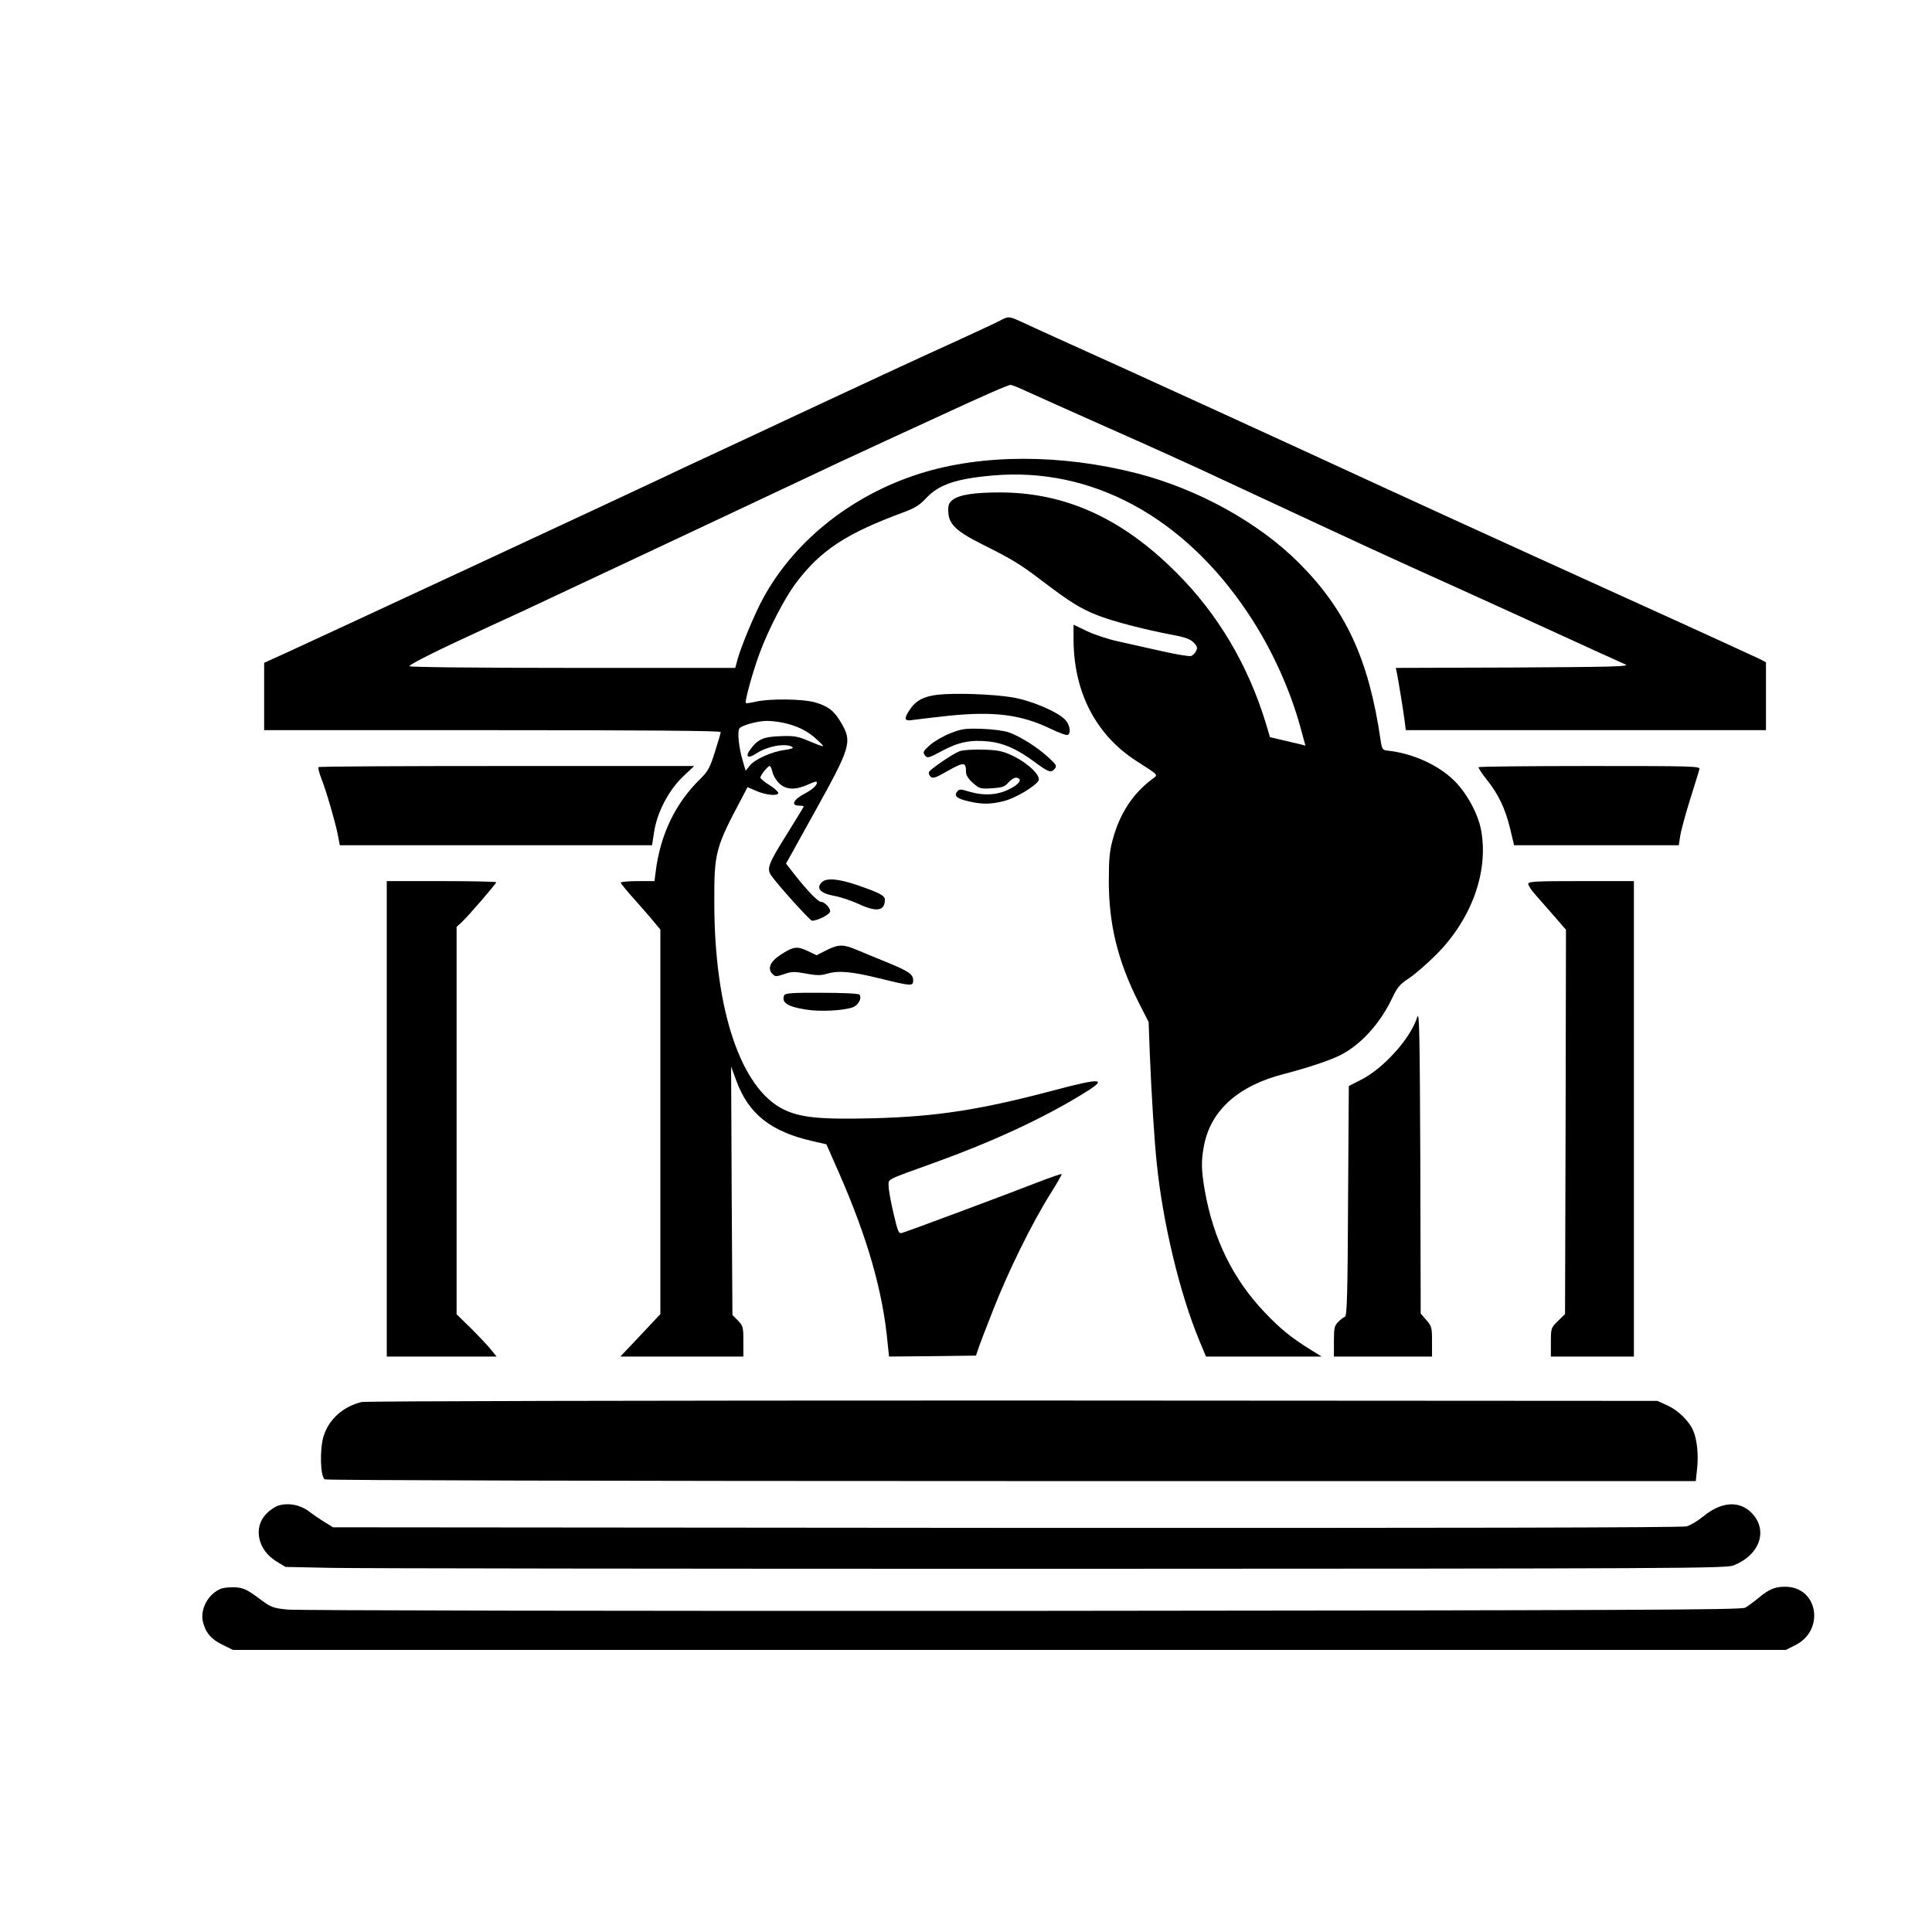
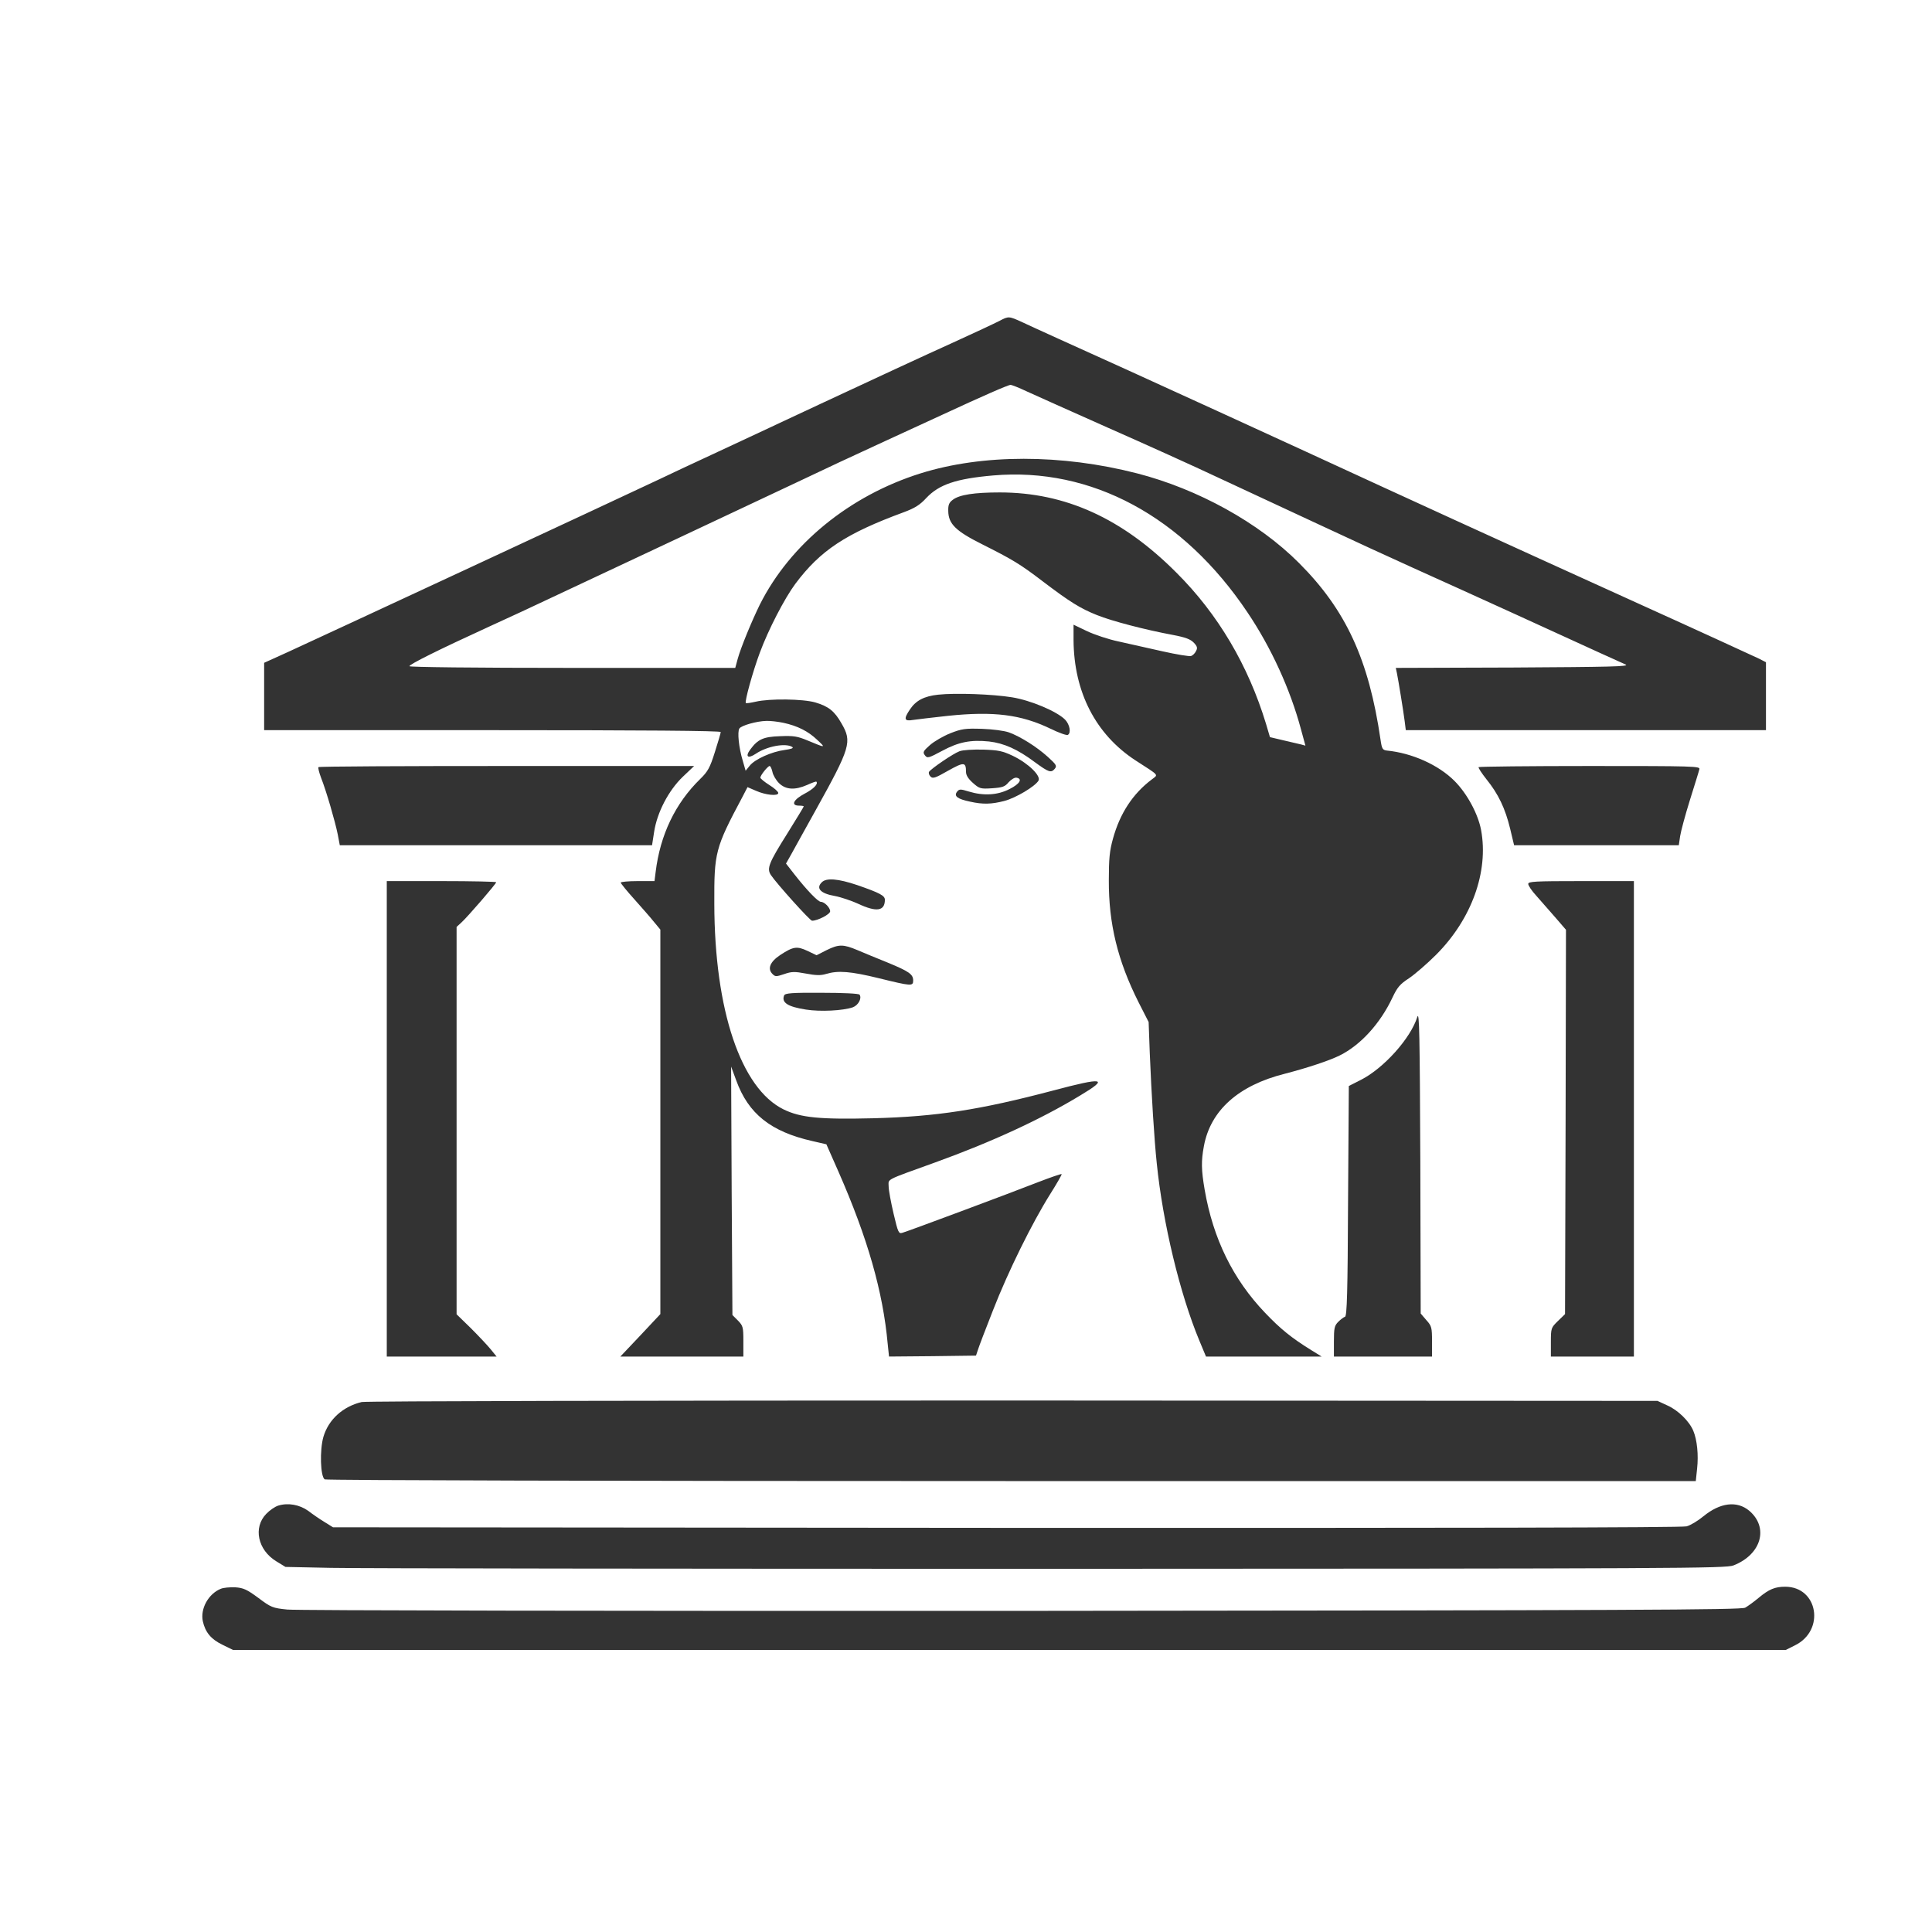
- <svg xmlns="http://www.w3.org/2000/svg" version="1.0" width="1024pt" height="1024pt" viewBox="0 0 1024 1024" preserveAspectRatio="xMidYMid meet">
-   <g transform="translate(0,1024) scale(0.1,-0.1)" fill="#000000" stroke="none">
+ <svg xmlns="http://www.w3.org/2000/svg" version="1.0" width="224pt" height="224pt" viewBox="0 0 1024 1024" preserveAspectRatio="xMidYMid meet">
+   <g transform="translate(0,1024) scale(0.1,-0.1)" fill="#333333" stroke="none">
    <path d="M5297 8539 c-21 -11 -136 -65 -255 -119 -120 -54 -431 -198 -692 -320 -261 -122 -536 -251 -610 -285 -74 -34 -184 -86 -245 -115 -256 -121 -1760 -820 -1967 -915 l-128 -58 0 -179 0 -178 1210 0 c790 0 1210 -3 1210 -10 0 -5 -14 -53 -31 -106 -26 -83 -37 -103 -78 -143 -132 -129 -212 -296 -236 -493 l-6 -48 -90 0 c-49 0 -89 -4 -89 -8 0 -4 32 -44 71 -87 39 -44 87 -98 105 -121 l34 -41 0 -1019 0 -1019 -106 -113 -106 -112 326 0 326 0 0 81 c0 76 -2 82 -29 110 l-29 29 -4 658 -3 659 27 -73 c64 -177 183 -272 404 -322 l74 -17 64 -145 c155 -353 236 -637 261 -913 l7 -67 230 2 231 3 10 30 c5 17 41 111 80 210 81 208 208 464 302 614 36 57 64 106 62 108 -3 2 -58 -17 -123 -42 -153 -60 -692 -261 -721 -269 -20 -6 -23 0 -47 102 -14 60 -26 124 -26 144 0 41 -25 29 247 127 299 108 561 229 767 354 156 93 128 99 -142 27 -390 -103 -617 -138 -952 -147 -285 -7 -387 3 -477 47 -226 111 -366 525 -367 1090 -1 272 4 294 149 566 l27 52 44 -19 c51 -23 119 -30 119 -12 0 7 -21 26 -47 42 -27 17 -48 35 -48 39 0 13 40 62 49 62 5 0 11 -14 15 -31 3 -17 19 -44 35 -60 36 -35 84 -38 150 -9 24 11 46 19 48 17 11 -12 -15 -39 -63 -64 -59 -31 -74 -63 -29 -63 14 0 25 -2 25 -4 0 -3 -39 -66 -86 -142 -100 -159 -111 -187 -88 -222 30 -45 207 -242 218 -242 30 0 96 34 96 50 0 19 -30 50 -49 50 -15 0 -73 60 -139 144 l-46 59 26 46 c14 25 71 129 128 231 189 340 197 368 140 466 -37 65 -68 90 -139 111 -66 19 -242 21 -315 4 -27 -6 -51 -10 -53 -7 -7 7 37 167 74 266 45 122 131 288 188 365 133 178 268 267 575 380 59 22 85 38 120 76 67 71 158 102 354 119 520 45 1007 -217 1348 -726 126 -187 227 -409 283 -618 l24 -88 -22 6 c-12 3 -54 13 -94 22 l-72 17 -21 71 c-94 309 -254 581 -475 801 -287 288 -589 425 -936 425 -134 0 -214 -12 -249 -39 -20 -15 -25 -27 -24 -60 1 -68 40 -106 180 -176 161 -81 200 -104 323 -198 141 -107 197 -142 285 -177 79 -32 256 -78 401 -105 69 -13 95 -23 113 -42 18 -19 20 -28 11 -44 -5 -11 -17 -23 -26 -26 -8 -3 -77 8 -152 25 -75 17 -179 40 -232 52 -53 11 -128 36 -168 55 l-71 34 0 -82 c2 -275 117 -499 328 -637 130 -84 122 -74 87 -101 -101 -76 -169 -180 -206 -314 -18 -65 -22 -106 -22 -220 -1 -231 47 -427 157 -646 l54 -106 6 -164 c9 -220 24 -462 37 -584 32 -317 123 -694 226 -941 l35 -84 307 0 306 0 -55 34 c-105 65 -163 112 -245 198 -170 178 -275 392 -320 652 -18 105 -19 152 -4 232 35 188 182 321 429 383 120 31 237 70 291 97 111 55 215 170 279 306 26 55 40 72 88 103 31 21 96 77 143 124 189 189 280 441 239 662 -16 85 -74 193 -141 260 -85 85 -225 148 -359 161 -22 3 -26 9 -33 58 -62 424 -183 687 -432 936 -213 214 -536 392 -858 475 -401 103 -819 103 -1148 0 -376 -118 -691 -375 -852 -696 -44 -90 -100 -226 -117 -287 l-13 -48 -863 0 c-521 0 -864 4 -864 9 0 10 152 86 425 211 99 45 252 116 340 158 187 87 1132 532 1285 604 181 86 269 127 460 215 102 47 244 112 315 145 207 96 348 158 361 158 7 0 45 -15 85 -34 41 -19 234 -105 429 -192 195 -86 461 -206 590 -267 129 -60 370 -172 535 -249 165 -77 388 -180 495 -228 258 -116 857 -389 991 -451 59 -27 120 -54 135 -61 24 -11 -82 -13 -595 -16 l-623 -2 6 -28 c8 -40 34 -199 41 -254 l6 -48 955 0 954 0 0 180 0 180 -37 19 c-21 10 -312 144 -648 296 -767 348 -1191 542 -1755 802 -245 113 -668 306 -940 430 -272 123 -524 237 -559 254 -74 34 -75 34 -124 8z m-1145 -2130 c74 -16 131 -44 180 -91 46 -43 45 -43 -51 -3 -55 23 -75 26 -147 23 -88 -3 -117 -16 -157 -70 -29 -39 -13 -51 29 -23 59 40 158 58 193 36 9 -6 -4 -11 -40 -16 -69 -9 -158 -49 -185 -83 l-22 -27 -15 52 c-21 69 -30 155 -18 172 11 16 92 39 143 40 20 1 61 -4 90 -10z" />
    <path d="M4972 6558 c-74 -8 -118 -31 -149 -78 -34 -50 -31 -64 15 -56 20 3 105 13 187 22 242 25 386 7 542 -68 45 -22 87 -37 93 -33 18 11 10 55 -15 81 -44 44 -182 102 -280 118 -104 17 -301 24 -393 14z" />
    <path d="M5038 6354 c-38 -15 -86 -43 -109 -63 -36 -32 -39 -38 -27 -54 13 -17 18 -16 91 23 87 47 151 60 249 50 79 -9 151 -41 242 -109 75 -55 87 -59 107 -35 12 15 7 22 -38 63 -60 54 -145 107 -205 129 -25 9 -86 17 -143 19 -89 3 -108 0 -167 -23z" />
    <path d="M5085 6258 c-33 -12 -150 -92 -161 -109 -3 -6 0 -17 8 -25 12 -12 25 -8 93 31 84 47 95 47 95 -6 0 -18 12 -37 37 -59 34 -30 40 -32 101 -28 56 4 68 8 88 32 14 15 32 26 42 24 33 -6 17 -33 -37 -60 -64 -33 -138 -37 -217 -13 -45 14 -50 13 -62 -2 -17 -23 3 -38 70 -52 67 -15 113 -14 182 4 60 16 161 76 180 107 15 25 -52 91 -134 131 -57 27 -77 31 -160 34 -53 1 -108 -2 -125 -9z" />
    <path d="M1688 6174 c-3 -3 3 -28 14 -57 28 -71 74 -230 88 -299 l11 -58 827 0 828 0 11 71 c16 104 77 220 152 292 l60 57 -993 0 c-546 0 -995 -2 -998 -6z" />
    <path d="M7837 6174 c-3 -3 16 -32 42 -65 63 -78 99 -154 125 -261 l21 -88 436 0 437 0 7 48 c4 26 27 112 52 192 25 80 48 153 50 163 5 16 -27 17 -579 17 -322 0 -587 -3 -591 -6z" />
    <path d="M4356 5564 c-33 -32 -7 -60 69 -73 32 -6 88 -25 123 -41 98 -46 142 -39 142 21 0 22 -26 36 -147 78 -101 34 -163 39 -187 15z" />
    <path d="M2050 4310 l0 -1260 291 0 291 0 -30 37 c-17 21 -65 72 -106 113 l-76 74 0 1027 0 1026 26 24 c34 31 184 205 184 213 0 3 -130 6 -290 6 l-290 0 0 -1260z" />
    <path d="M8100 5555 c0 -9 19 -37 43 -63 23 -26 68 -77 100 -114 l57 -66 -2 -1019 -3 -1018 -37 -36 c-37 -36 -38 -38 -38 -113 l0 -76 220 0 220 0 0 1260 0 1260 -280 0 c-246 0 -280 -2 -280 -15z" />
    <path d="M4381 5204 l-53 -27 -48 23 c-56 26 -75 24 -145 -22 -54 -36 -69 -73 -40 -101 14 -14 19 -14 61 0 40 14 56 14 115 3 53 -10 78 -11 108 -2 63 19 129 14 280 -23 171 -42 181 -43 181 -12 0 33 -21 48 -135 95 -55 22 -127 52 -160 66 -76 32 -99 32 -164 0z" />
    <path d="M4156 4964 c-15 -38 19 -60 116 -75 76 -12 195 -6 248 12 29 11 49 47 36 67 -3 6 -88 10 -200 10 -160 1 -195 -2 -200 -14z" />
    <path d="M7512 4850 c-35 -113 -178 -272 -298 -333 l-65 -33 -4 -609 c-2 -488 -6 -610 -16 -614 -7 -2 -23 -14 -36 -27 -20 -20 -23 -33 -23 -104 l0 -80 260 0 260 0 0 80 c0 74 -2 82 -30 113 l-30 35 -2 806 c-3 671 -5 800 -16 766z" />
    <path d="M1917 2809 c-100 -24 -176 -93 -203 -185 -20 -70 -16 -210 7 -225 8 -5 1531 -9 3641 -9 l3626 0 7 66 c8 73 0 152 -20 200 -21 51 -81 110 -138 135 l-52 24 -3415 2 c-1969 0 -3431 -3 -3453 -8z" />
    <path d="M1475 2260 c-17 -5 -46 -25 -64 -44 -70 -72 -45 -191 53 -251 l49 -30 241 -5 c133 -3 1850 -5 3816 -5 3336 1 3578 2 3618 18 148 58 188 201 83 290 -65 54 -154 43 -243 -30 -29 -24 -69 -48 -89 -53 -24 -7 -1287 -9 -3605 -8 l-3569 3 -45 28 c-25 15 -64 42 -86 59 -46 33 -107 44 -159 28z" />
    <path d="M1170 1819 c-66 -27 -109 -106 -95 -172 13 -58 43 -95 103 -124 l57 -28 4115 0 4115 0 48 24 c162 79 123 311 -51 311 -54 0 -86 -13 -141 -59 -25 -21 -57 -44 -71 -52 -21 -12 -596 -14 -3835 -17 -2177 -1 -3845 2 -3892 7 -78 8 -86 11 -154 62 -61 45 -79 53 -123 56 -28 1 -62 -2 -76 -8z" />
  </g>
</svg>
